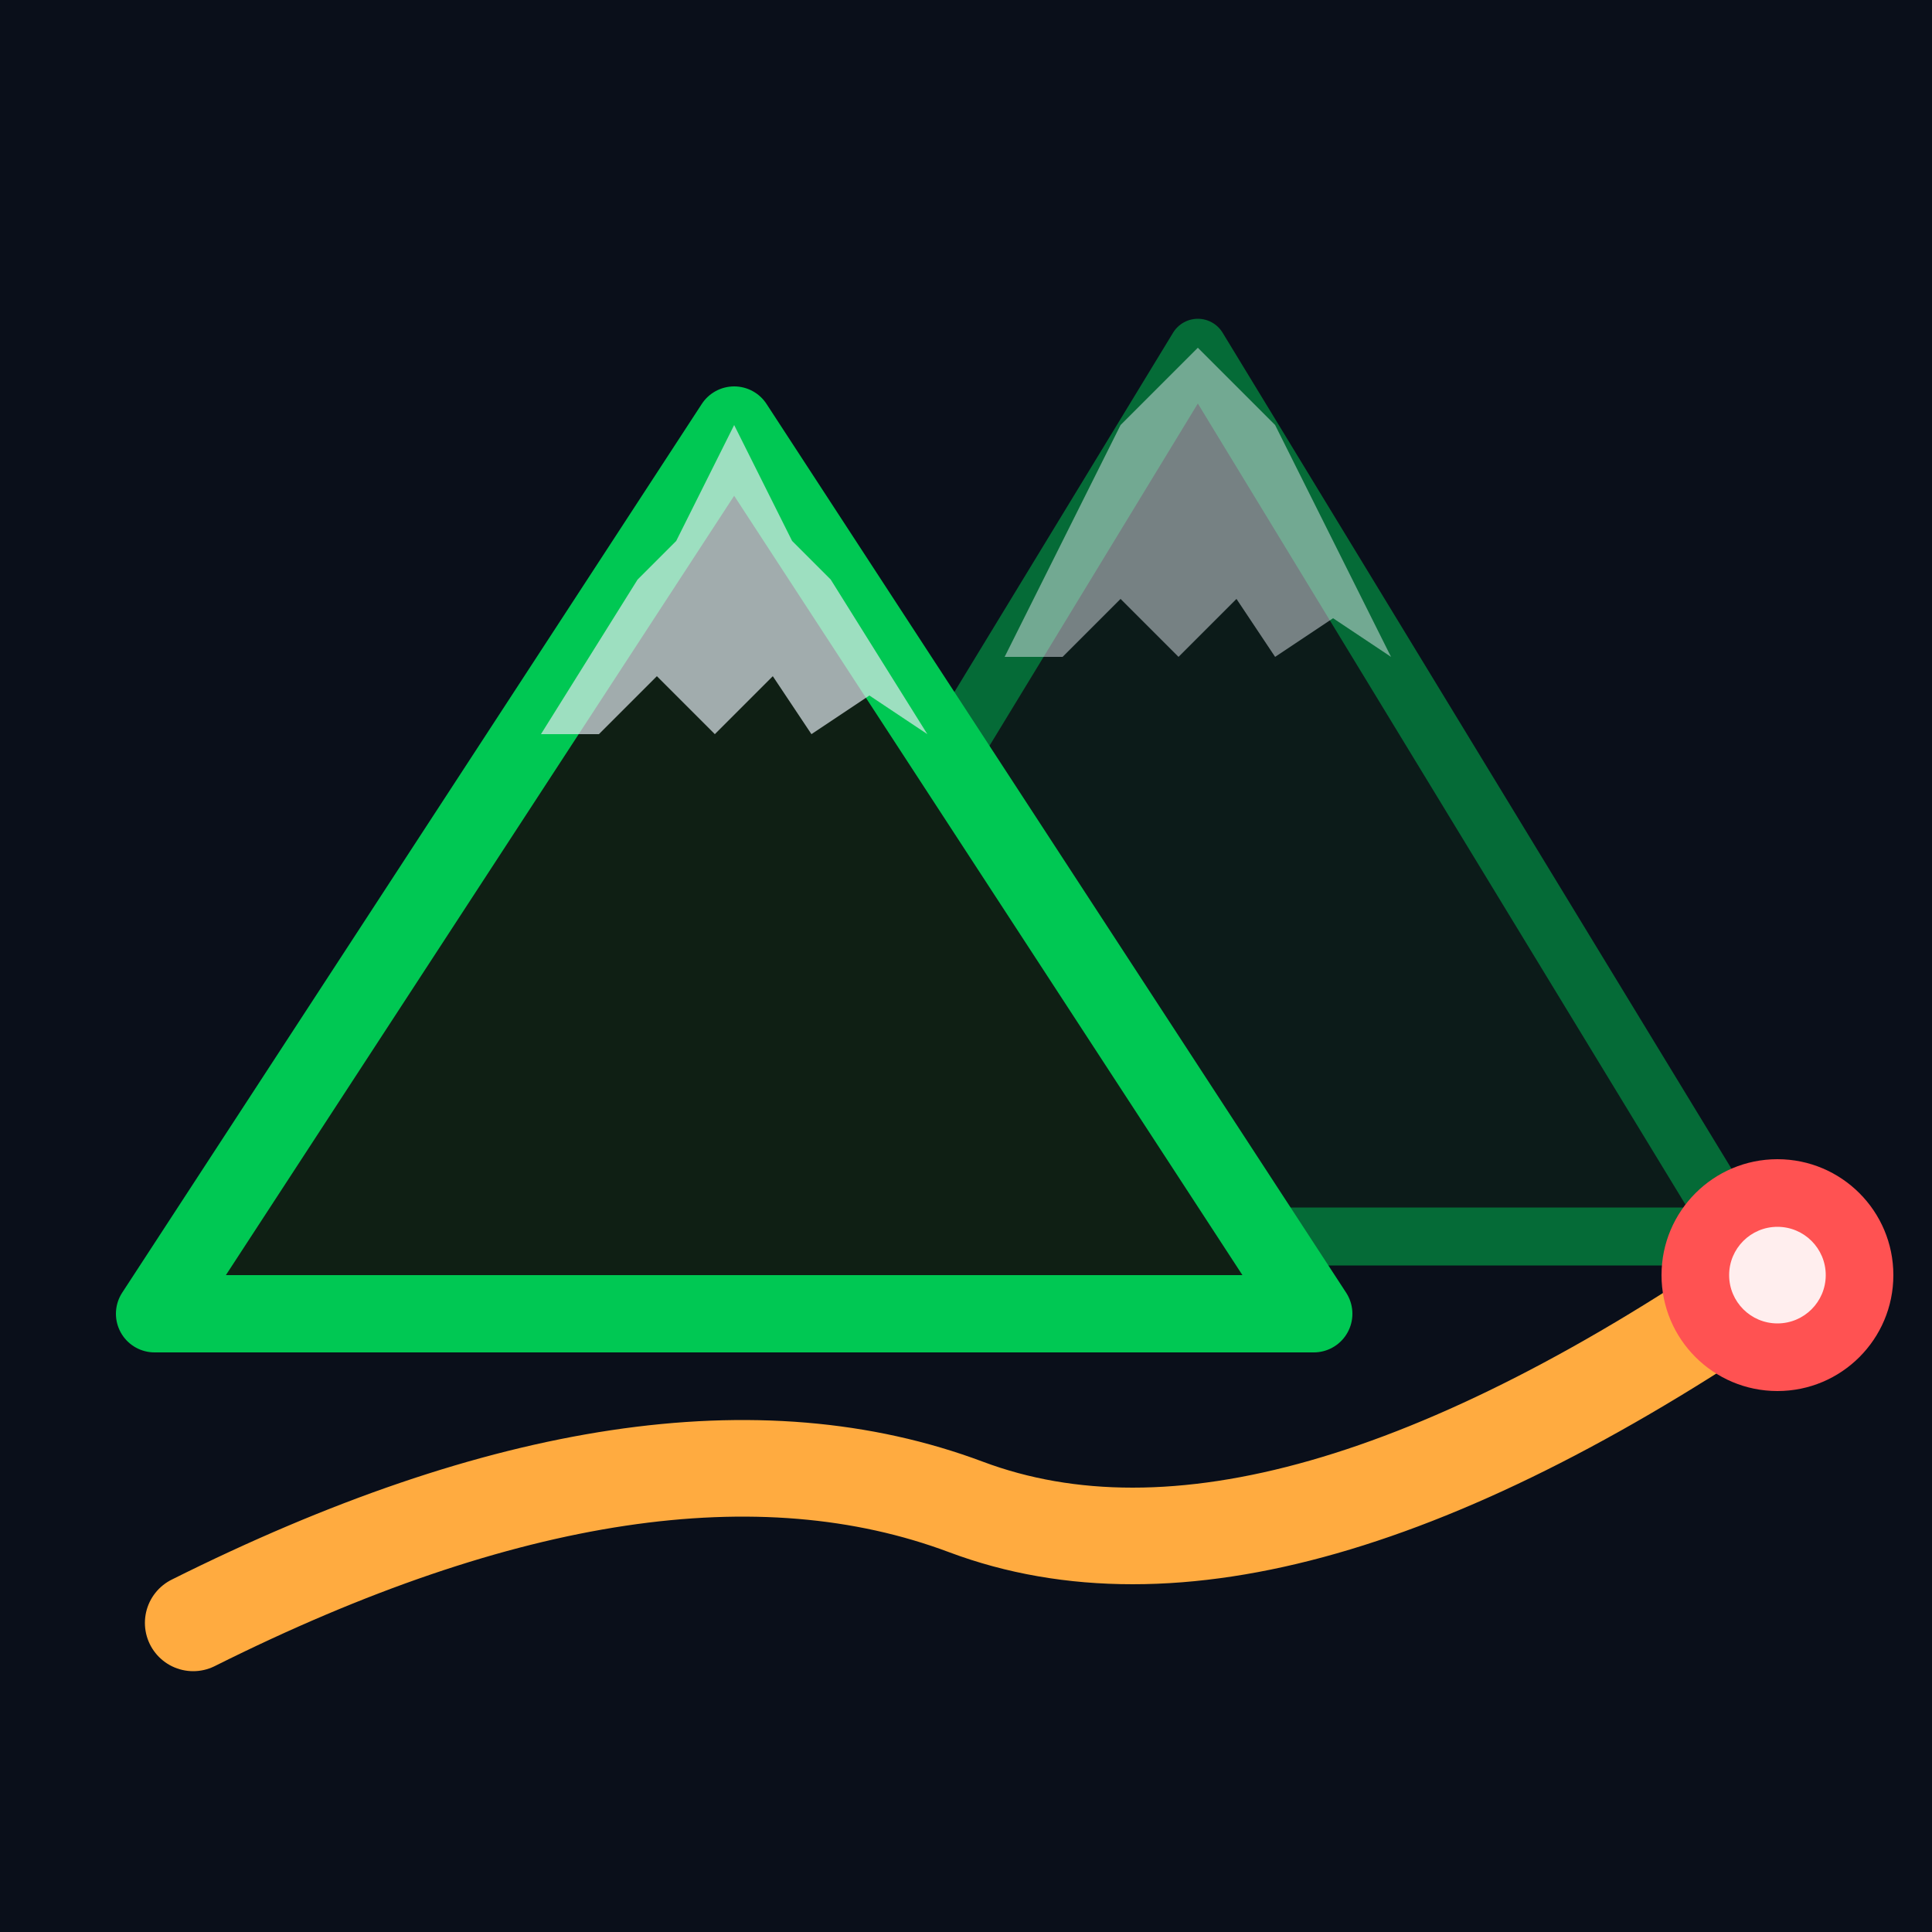
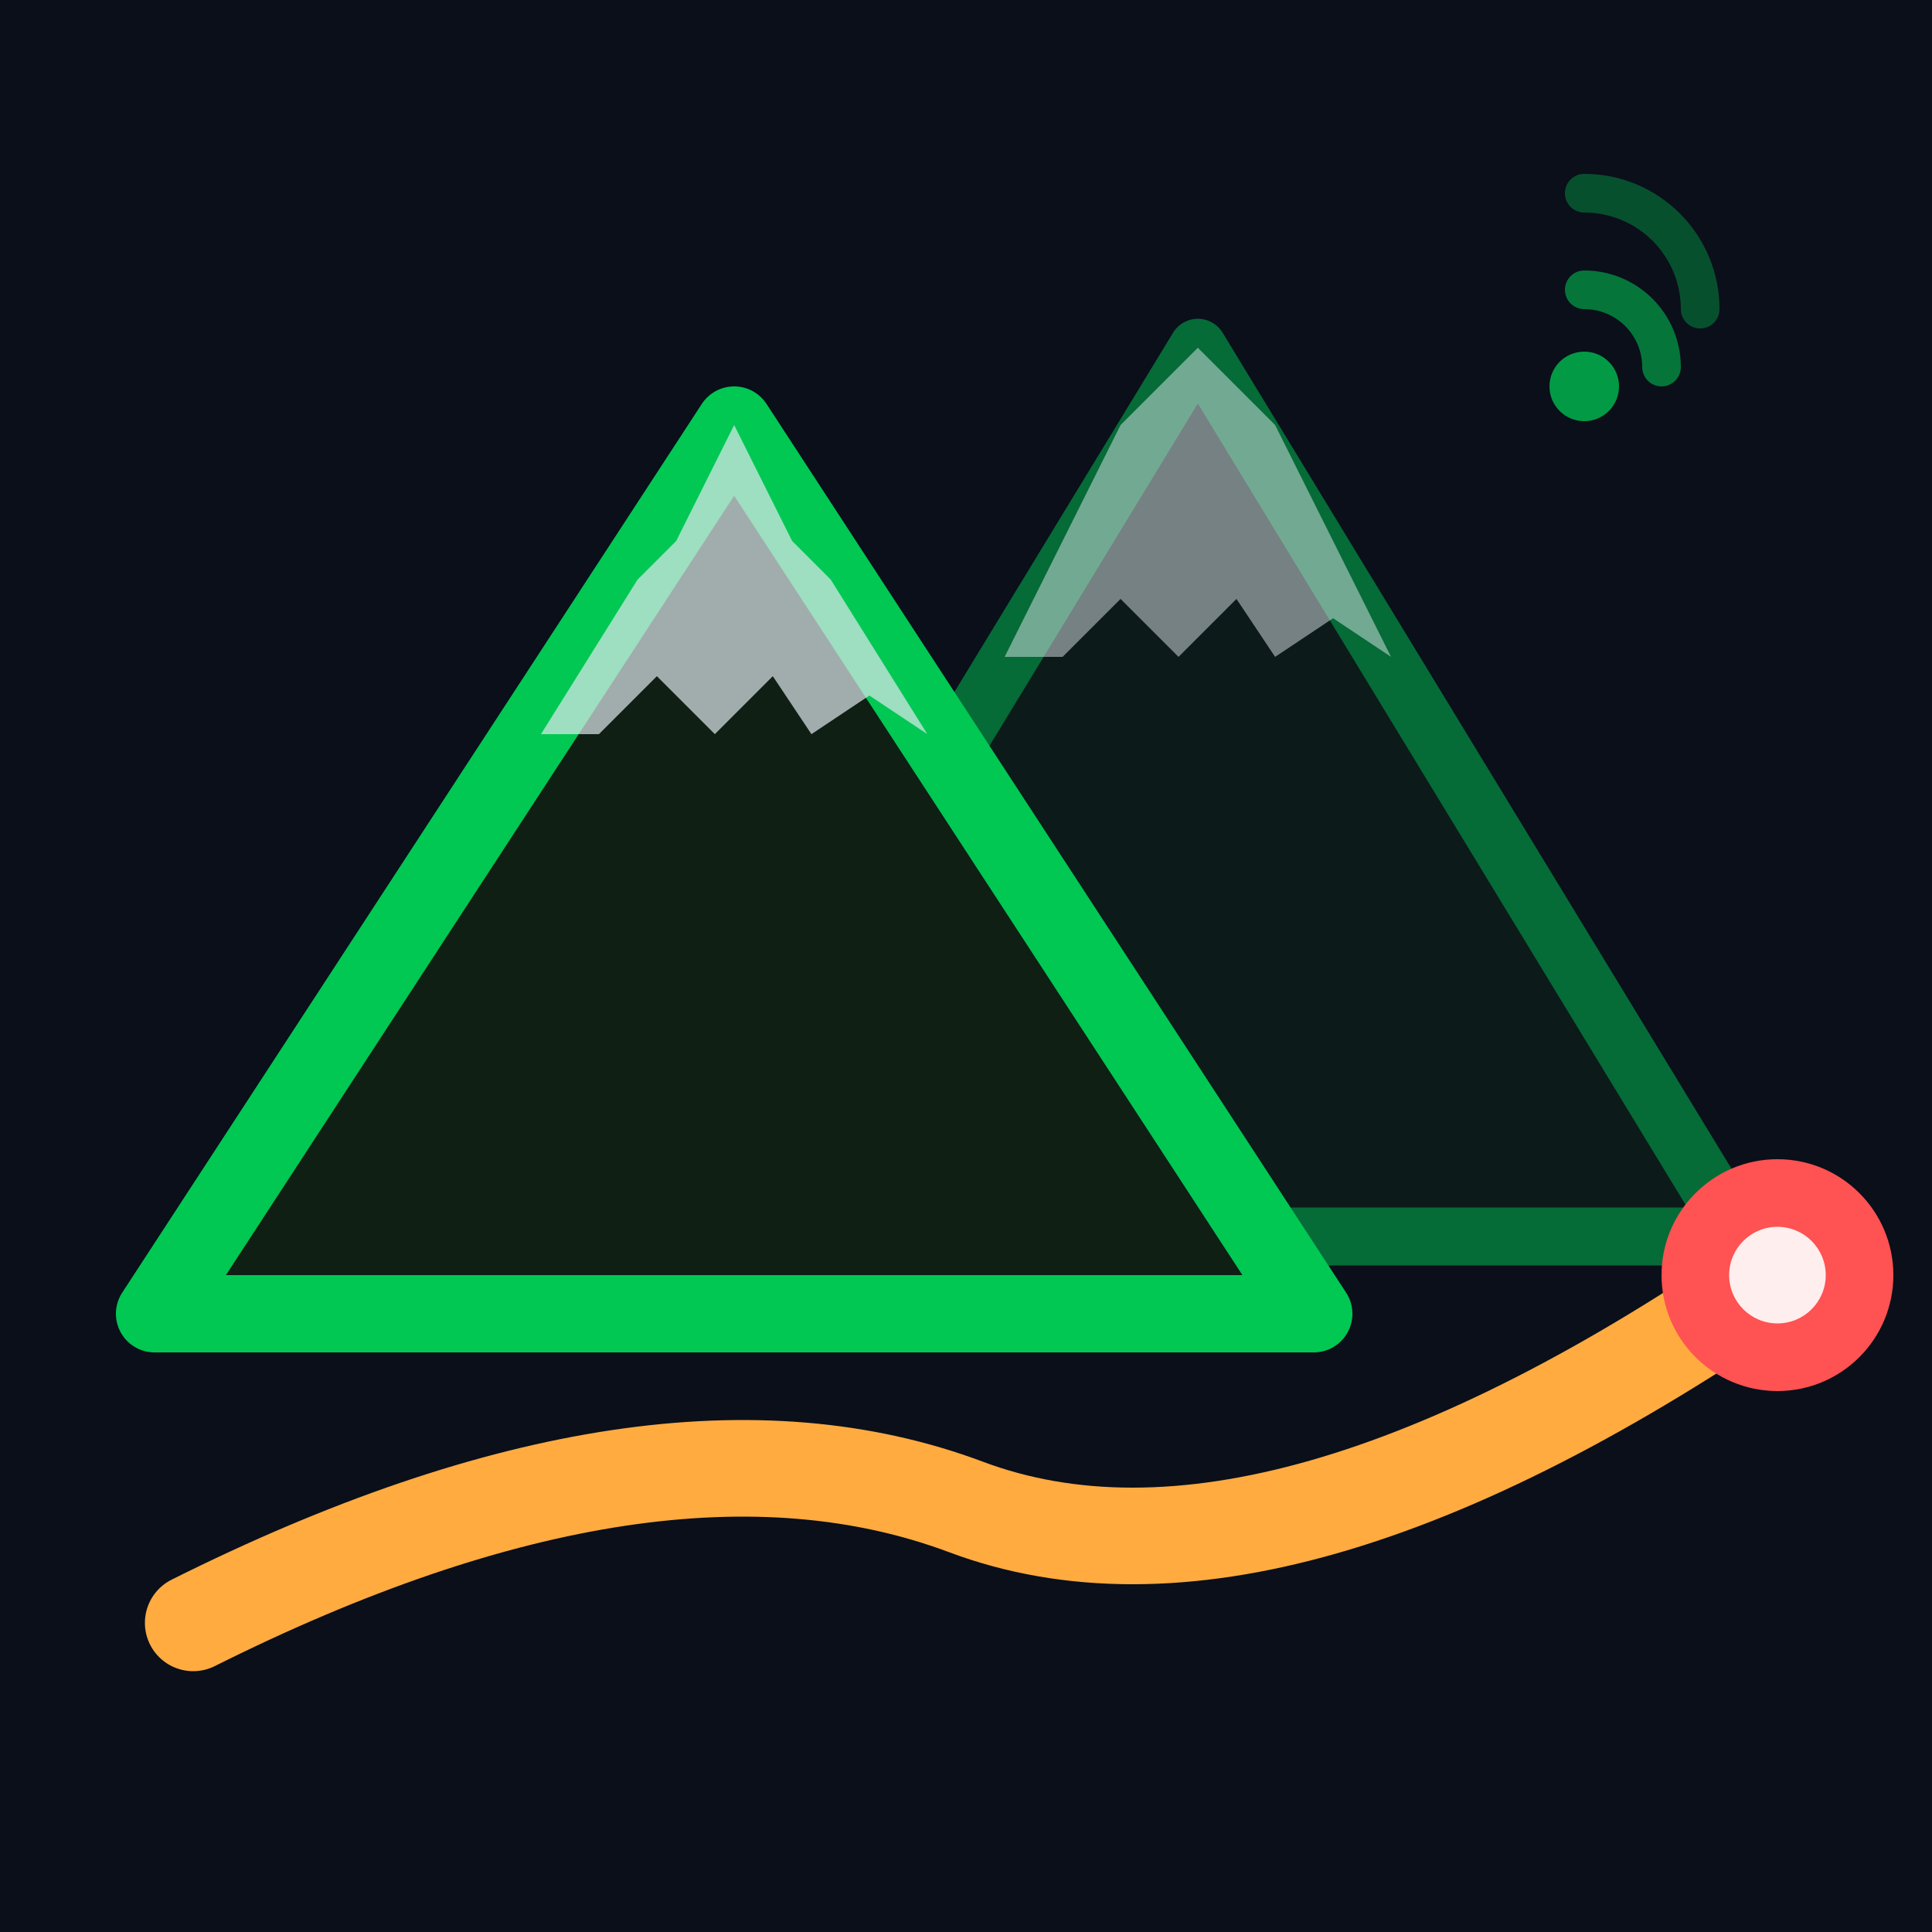
<svg xmlns="http://www.w3.org/2000/svg" viewBox="0 0 100 100">
  <rect width="100" height="100" fill="#0a0f1a" />
  <path d="M62,18 L34,64 L90,64 Z" fill="#0d2818" stroke="#00c853" stroke-width="3" stroke-linejoin="round" opacity="0.5" />
  <path d="M38,22 L8,68 L68,68 Z" fill="#0f1f14" stroke="#00c853" stroke-width="4" stroke-linejoin="round" />
  <path d="M28,38 L33,30 L35,28 L38,22 L41,28 L43,30 L48,38 L45,36 L42,38 L40,35 L37,38 L34,35 L31,38 Z" fill="#e0e8ee" opacity="0.7" />
  <path d="M52,34 L56,26 L58,22 L62,18 L66,22 L68,26 L72,34 L69,32 L66,34 L64,31 L61,34 L58,31 L55,34 Z" fill="#e0e8ee" opacity="0.5" />
  <path d="M10,84 Q34,72 50,78 Q66,84 92,66" fill="none" stroke="#ffab40" stroke-width="5" stroke-linecap="round" />
  <circle cx="92" cy="66" r="6" fill="#ff5252" />
  <circle cx="92" cy="66" r="2.5" fill="#fff" opacity="0.9" />
+   <path d="M82,10 A6,6 0 0,1 88,16" fill="none" stroke="#00c853" stroke-width="2" stroke-linecap="round" opacity="0.35" />
+   <path d="M82,15 A4,4 0 0,1 86,19" fill="none" stroke="#00c853" stroke-width="2" stroke-linecap="round" opacity="0.55" />
+   <circle cx="82" cy="20" r="1.8" fill="#00c853" opacity="0.75" />
</svg>
